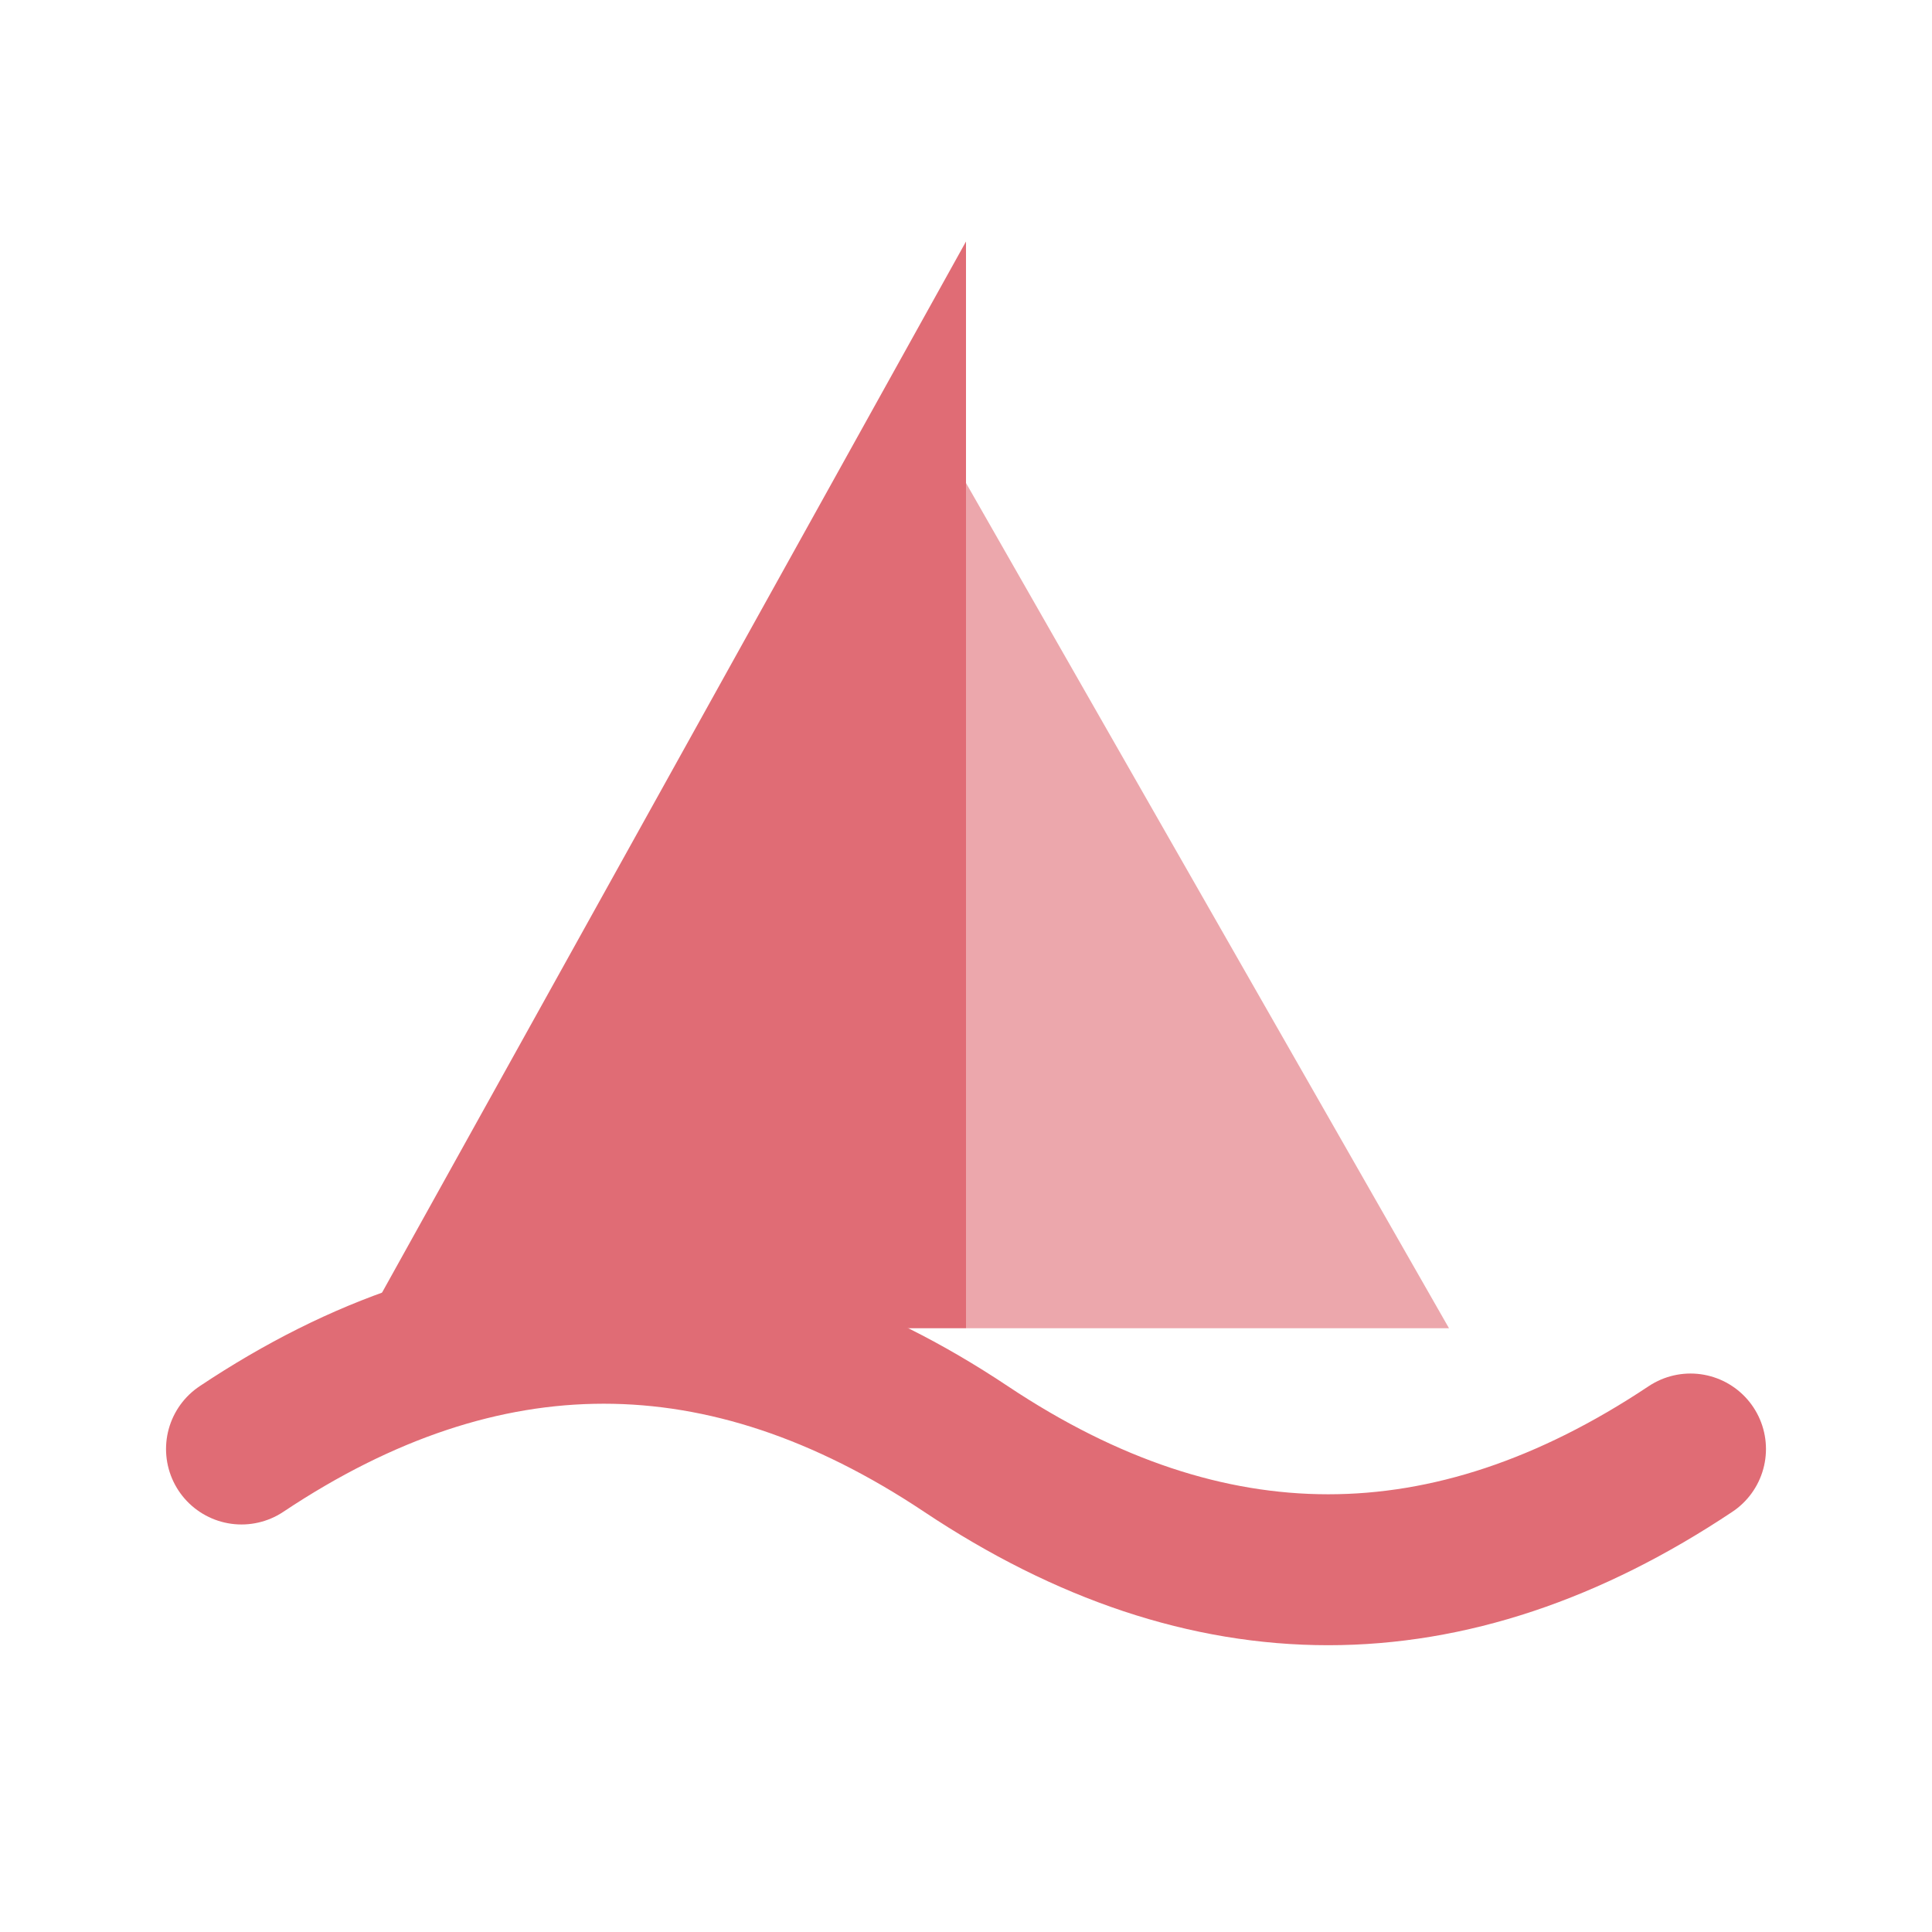
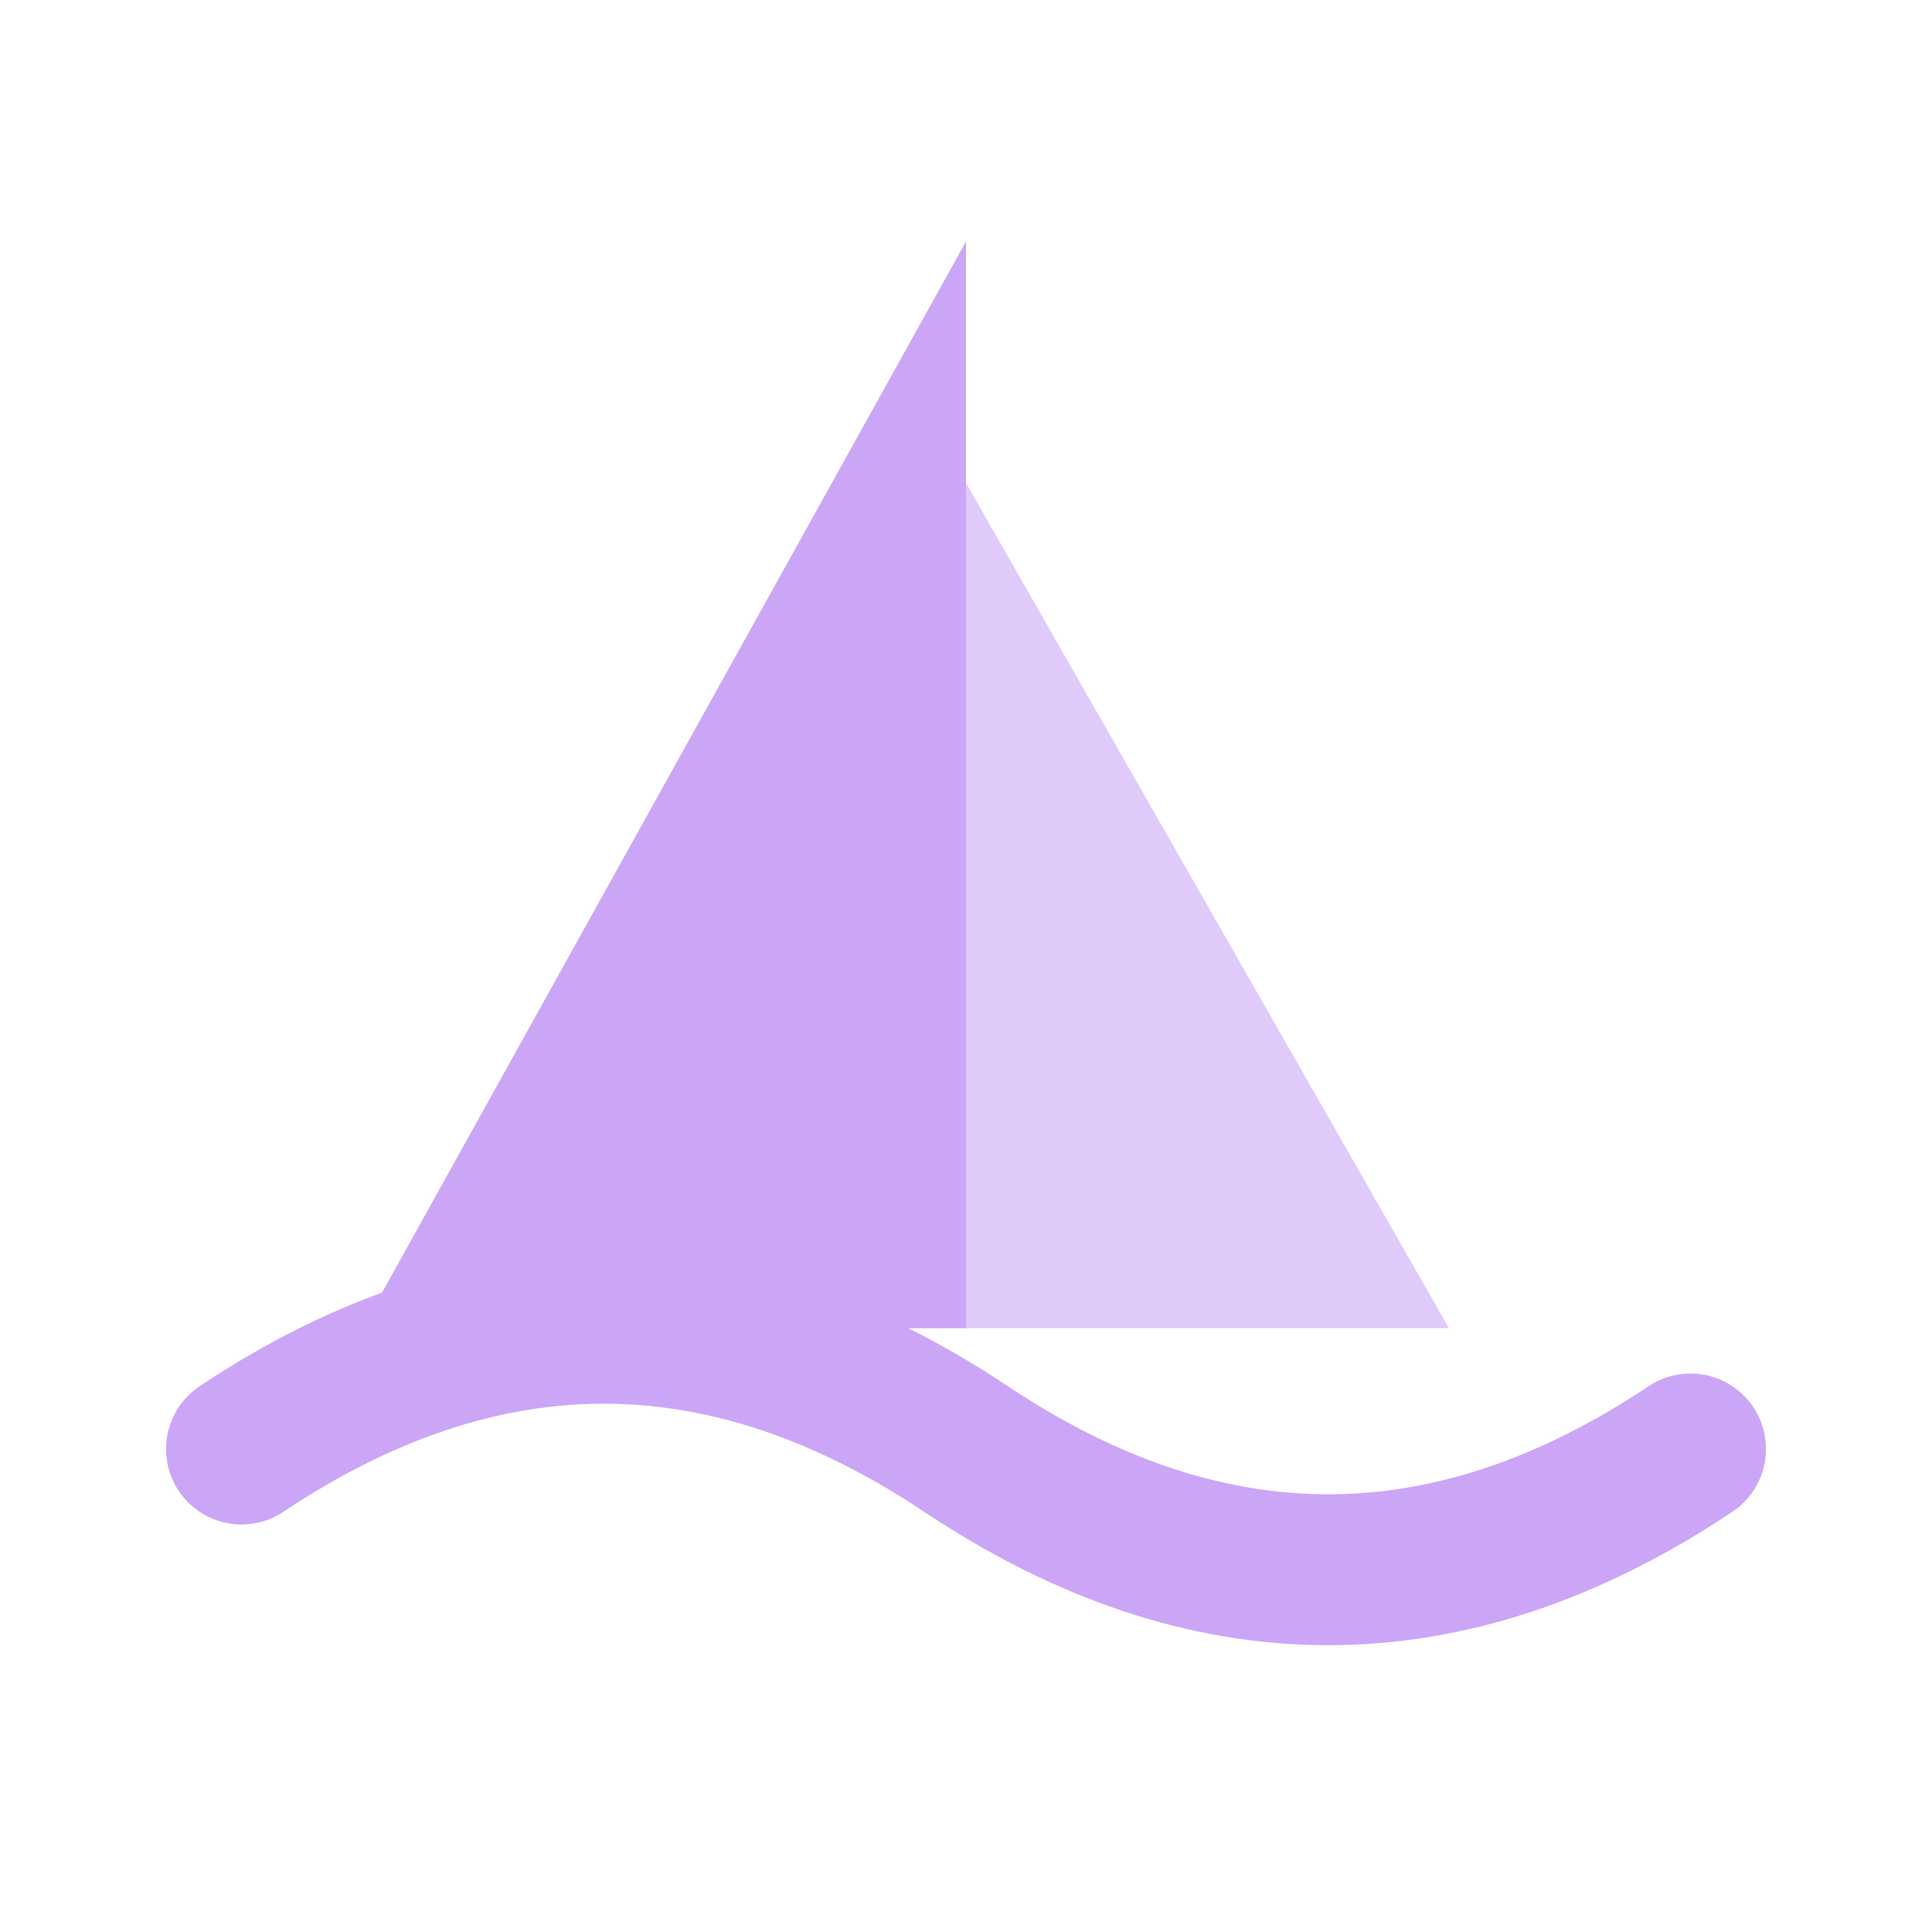
<svg xmlns="http://www.w3.org/2000/svg" viewBox="0 0 32 32">
-   <path d="M16 4L16 22L6 22Z" fill="#e06c75" />
-   <path d="M16 8L16 22L24 22Z" fill="#e06c75" opacity="0.6" />
-   <path d="M4 24Q10 20 16 24Q22 28 28 24" stroke="#e06c75" stroke-width="2.5" fill="none" stroke-linecap="round" />
+   <path d="M16 4L16 22L6 22Z" fill="#cba6f7" />
+   <path d="M16 8L16 22L24 22Z" fill="#cba6f7" opacity="0.6" />
+   <path d="M4 24Q10 20 16 24Q22 28 28 24" stroke="#cba6f7" stroke-width="2.5" fill="none" stroke-linecap="round" />
</svg>
